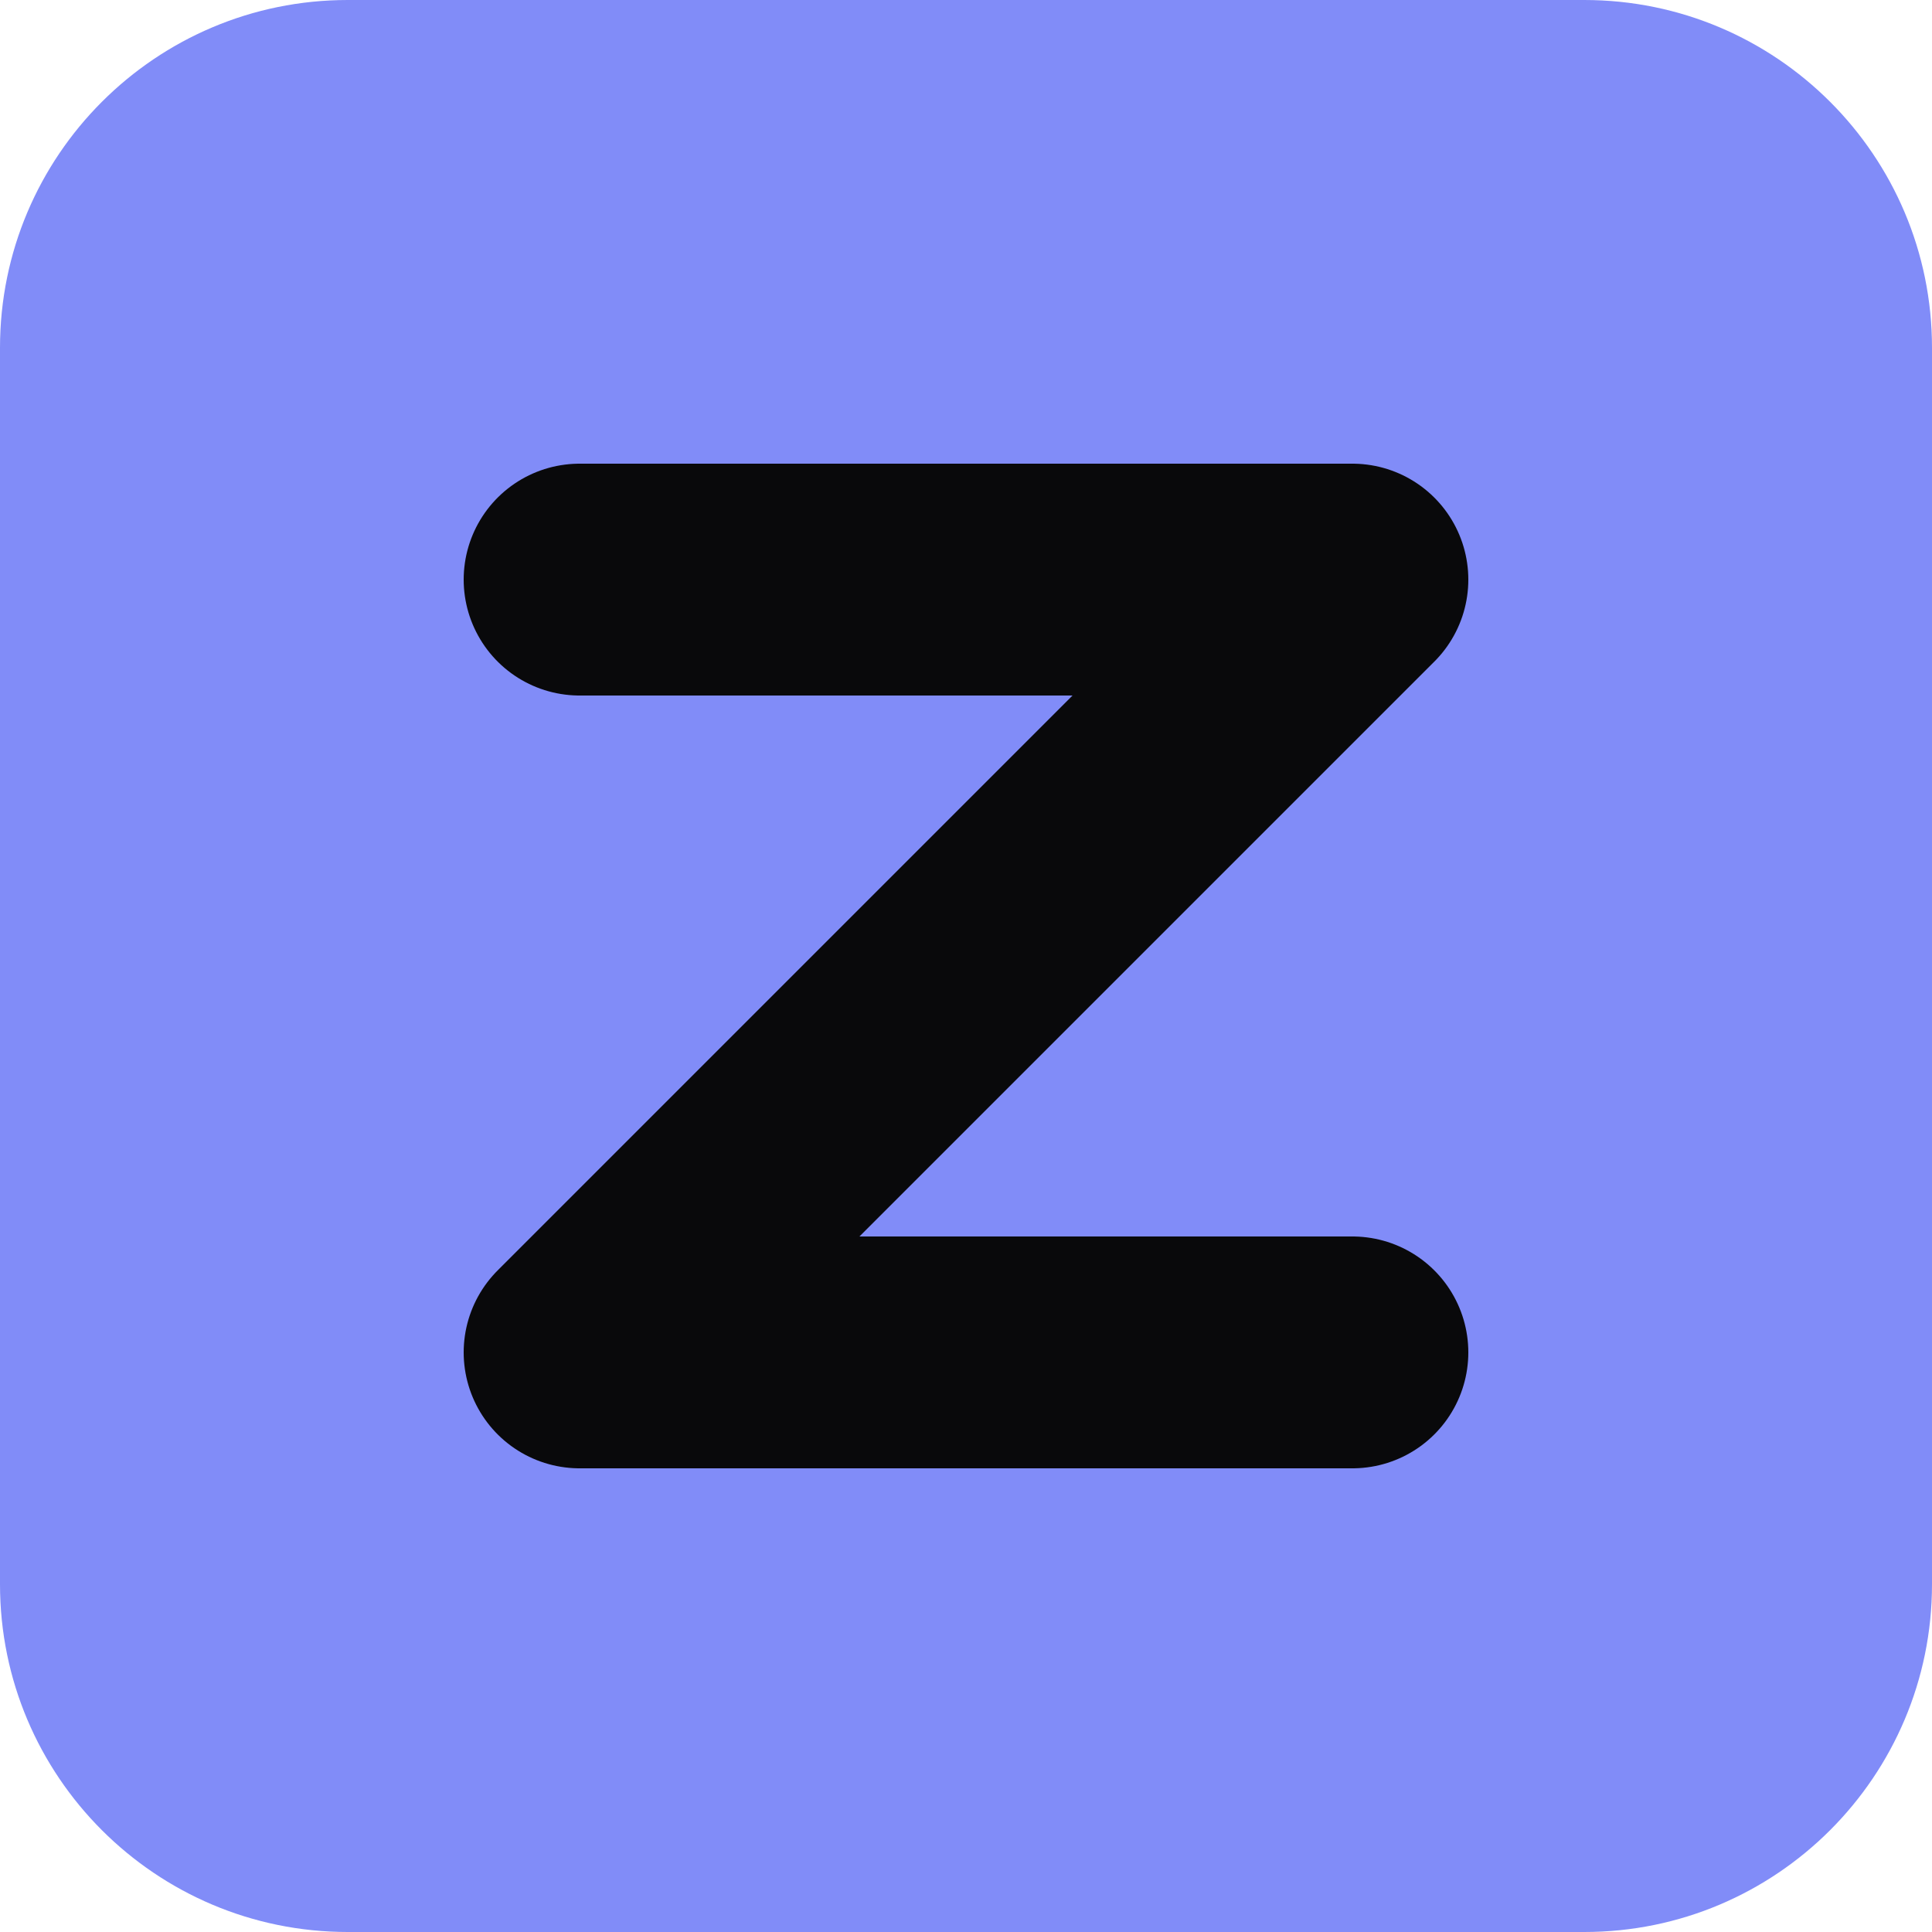
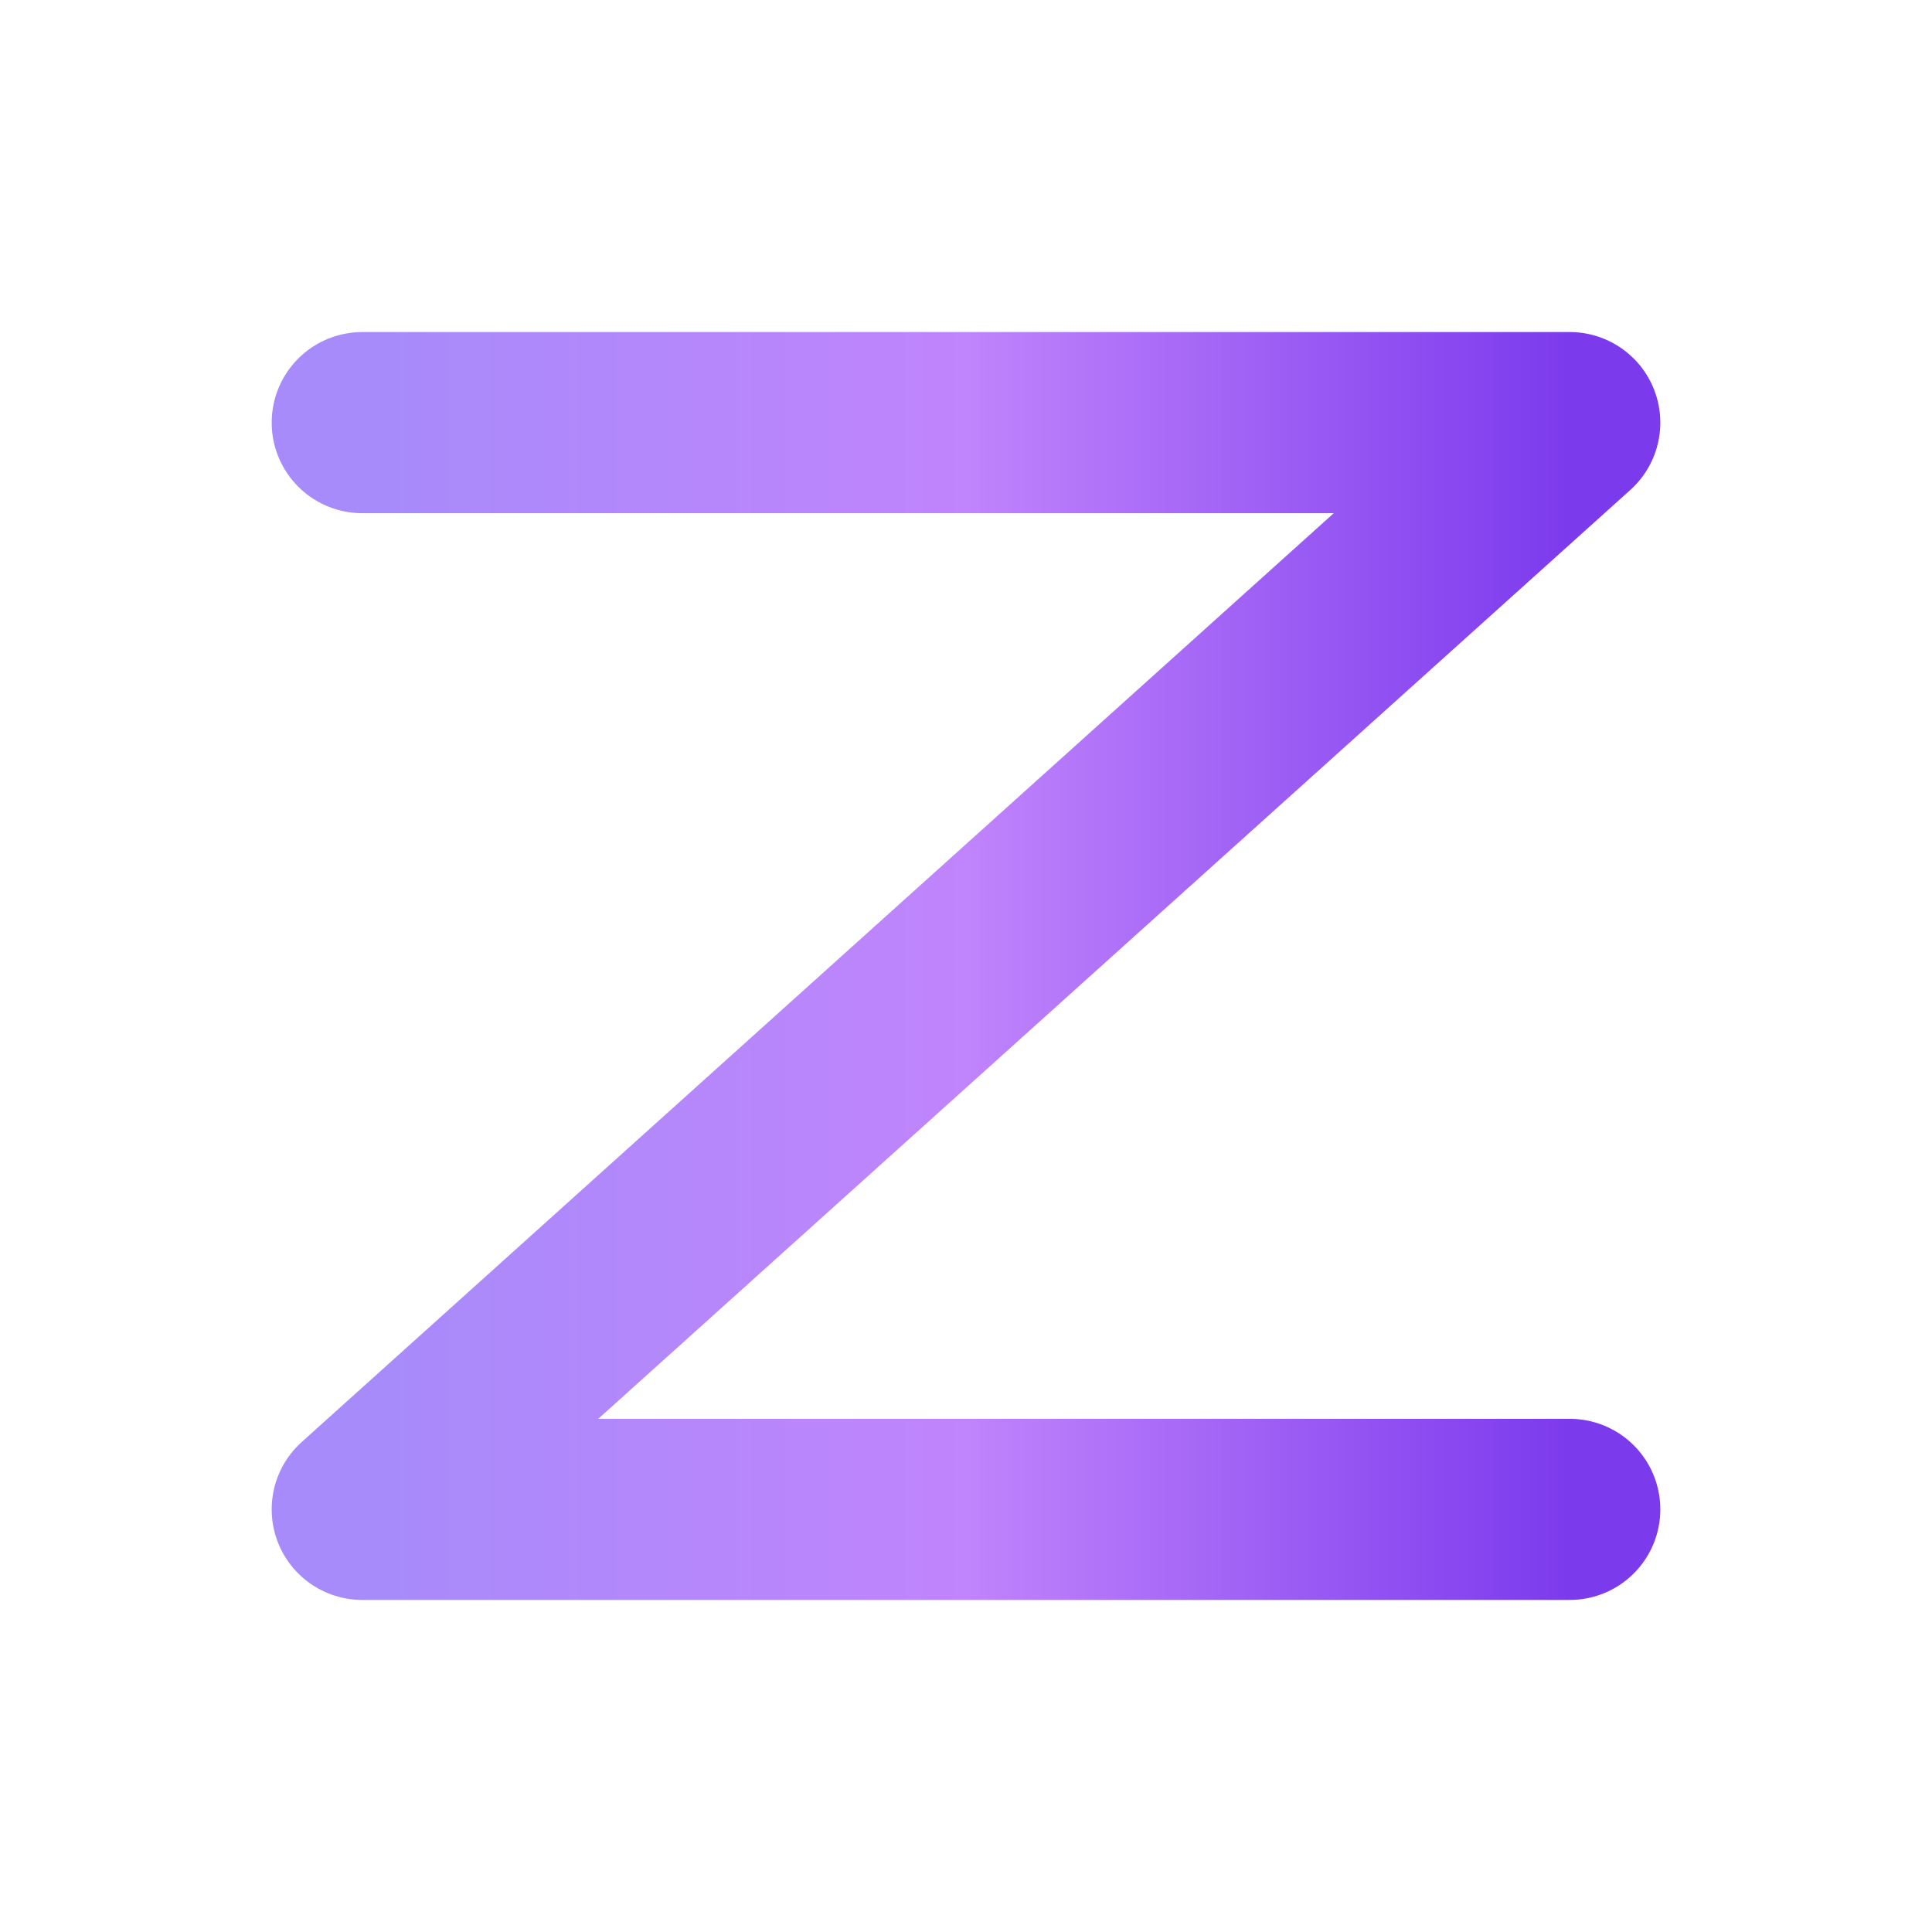
- <svg xmlns="http://www.w3.org/2000/svg" viewBox="0 0 100 100" fill="none">
-   <rect width="100" height="100" rx="18" fill="#818cf8" />
-   <path d="M30 30H70L30 70H70" stroke="#09090b" stroke-width="12" stroke-linecap="round" stroke-linejoin="round" />
+ <svg xmlns="http://www.w3.org/2000/svg" viewBox="0 0 32 32" fill="none">
+   <defs>
+     <linearGradient id="zg" x1="0%" y1="0%" x2="100%" y2="0%">
+       <stop offset="0%" stop-color="#a78bfa" />
+       <stop offset="50%" stop-color="#c084fc" />
+       <stop offset="100%" stop-color="#7c3aed" />
+     </linearGradient>
+   </defs>
+   <path d="M6 7h20L6 25h20" stroke="url(#zg)" stroke-width="3" stroke-linecap="round" stroke-linejoin="round" />
</svg>
